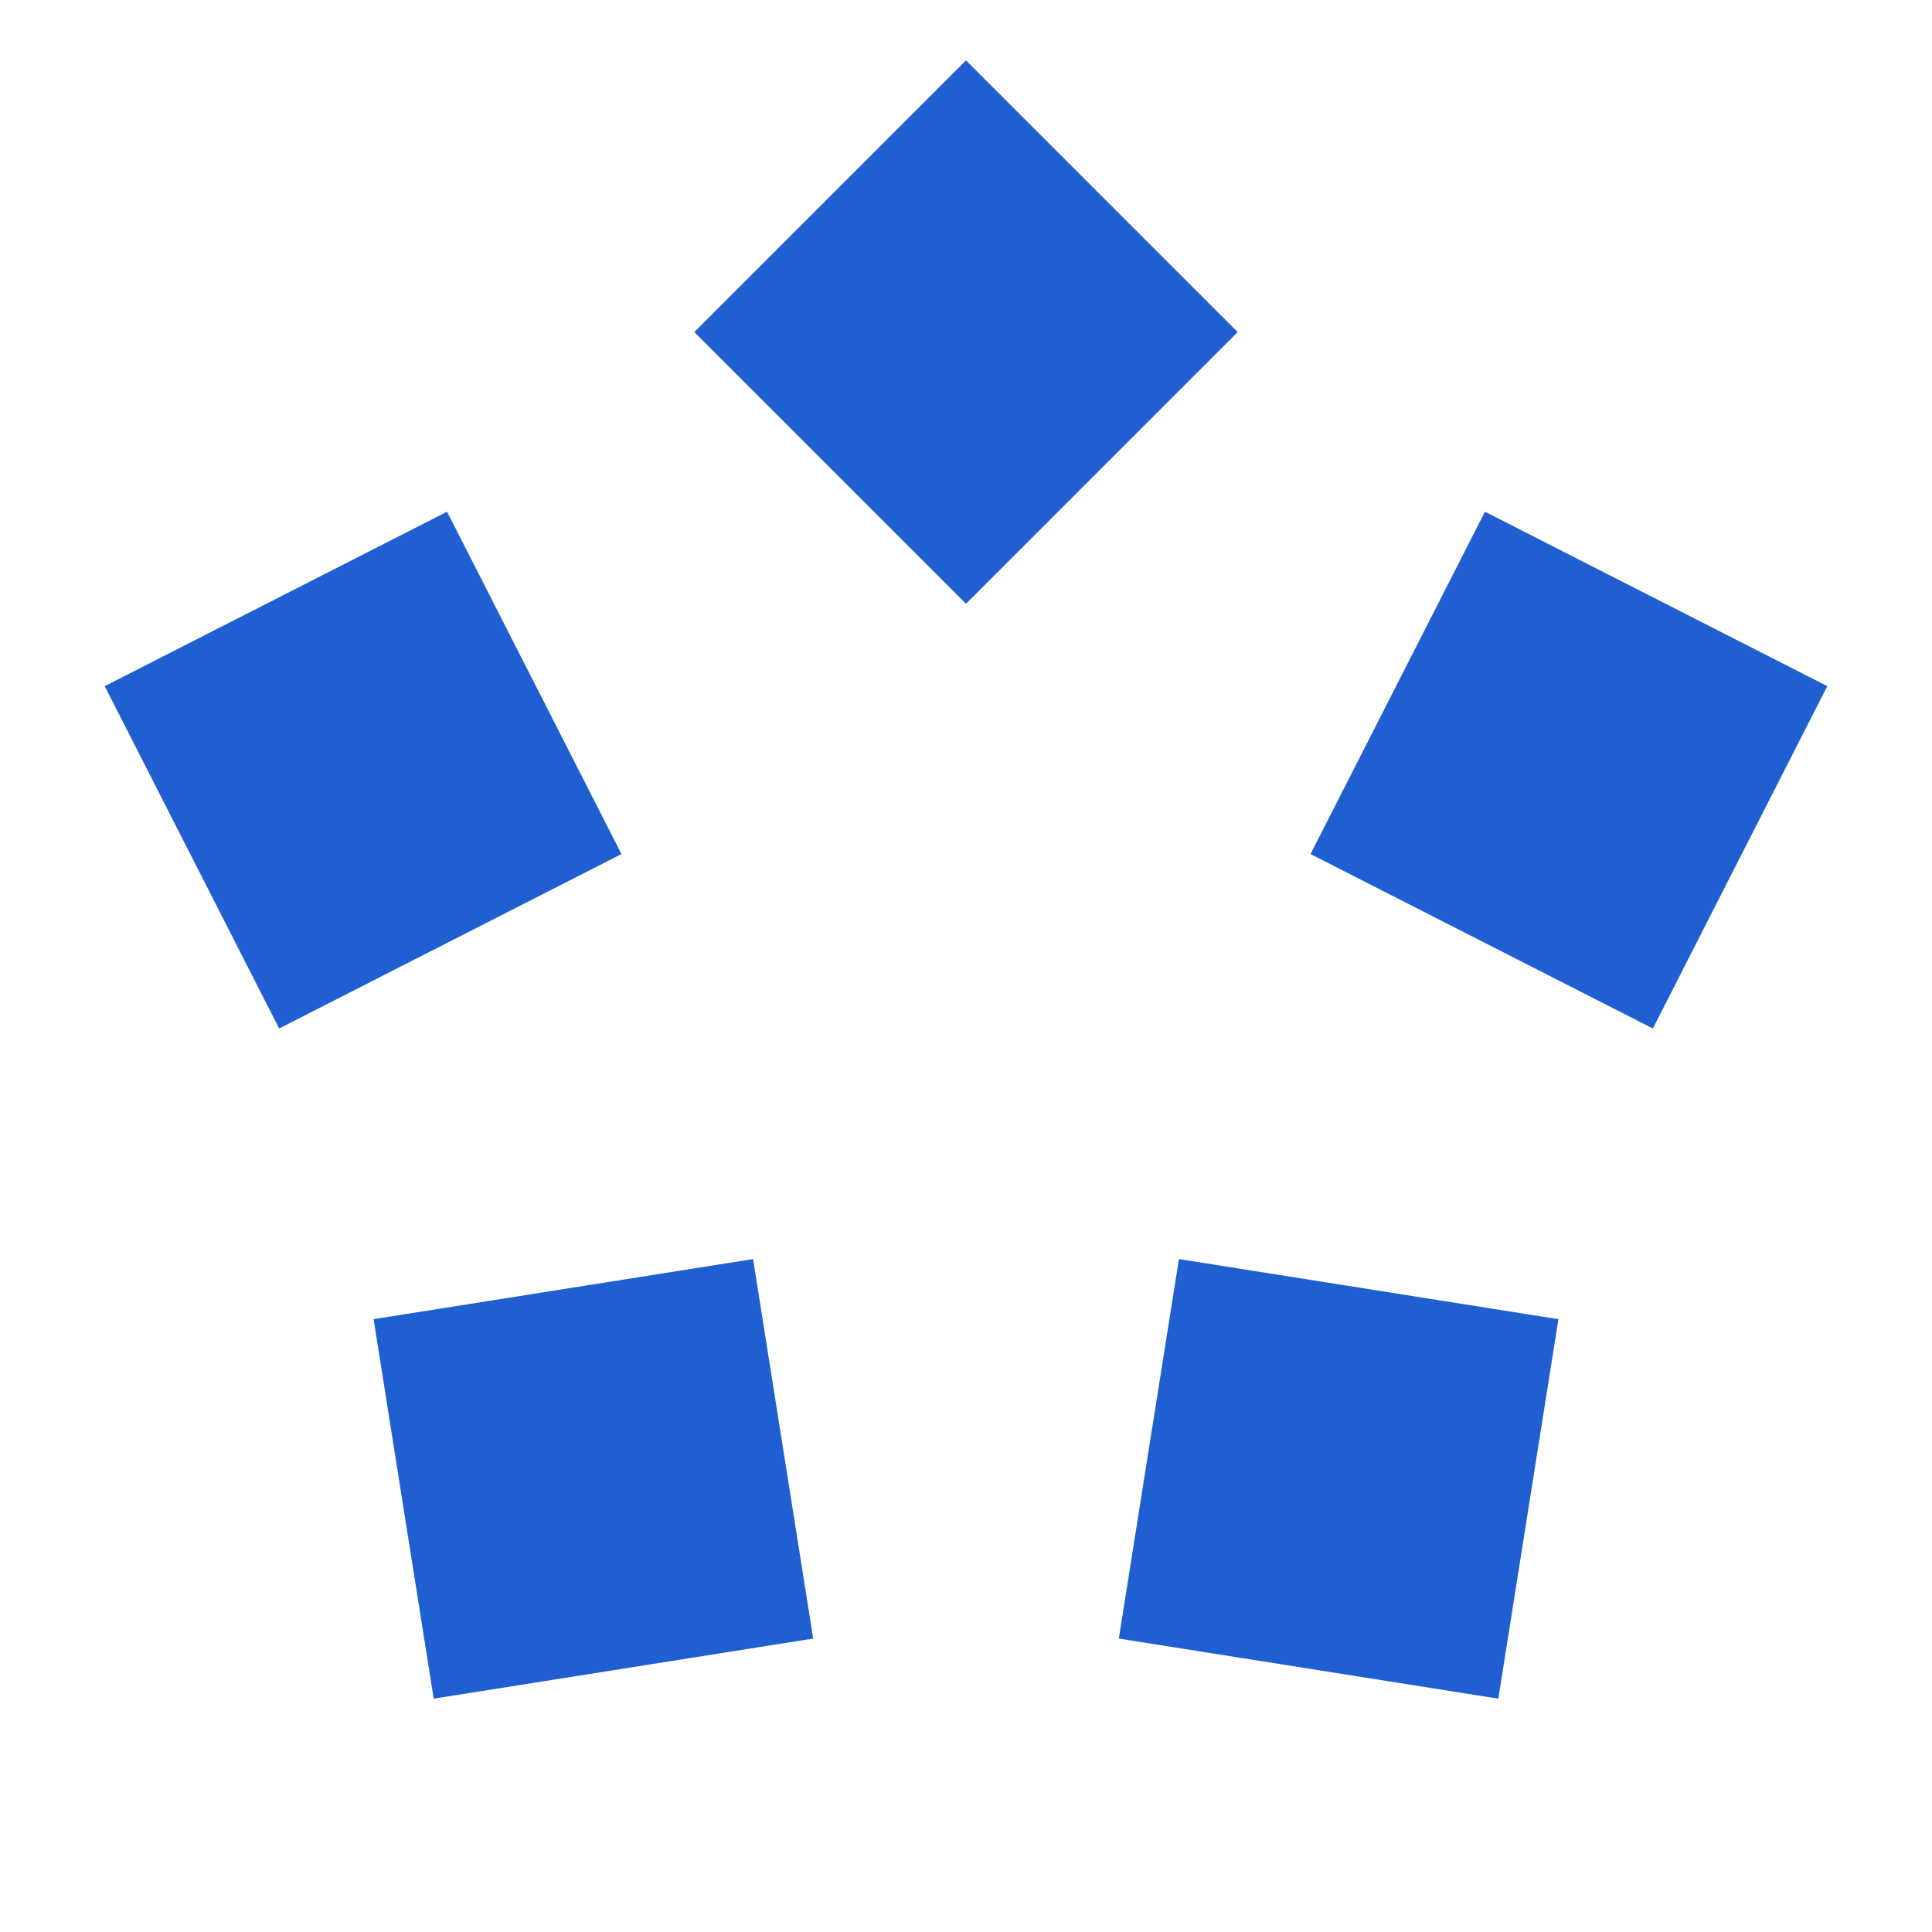
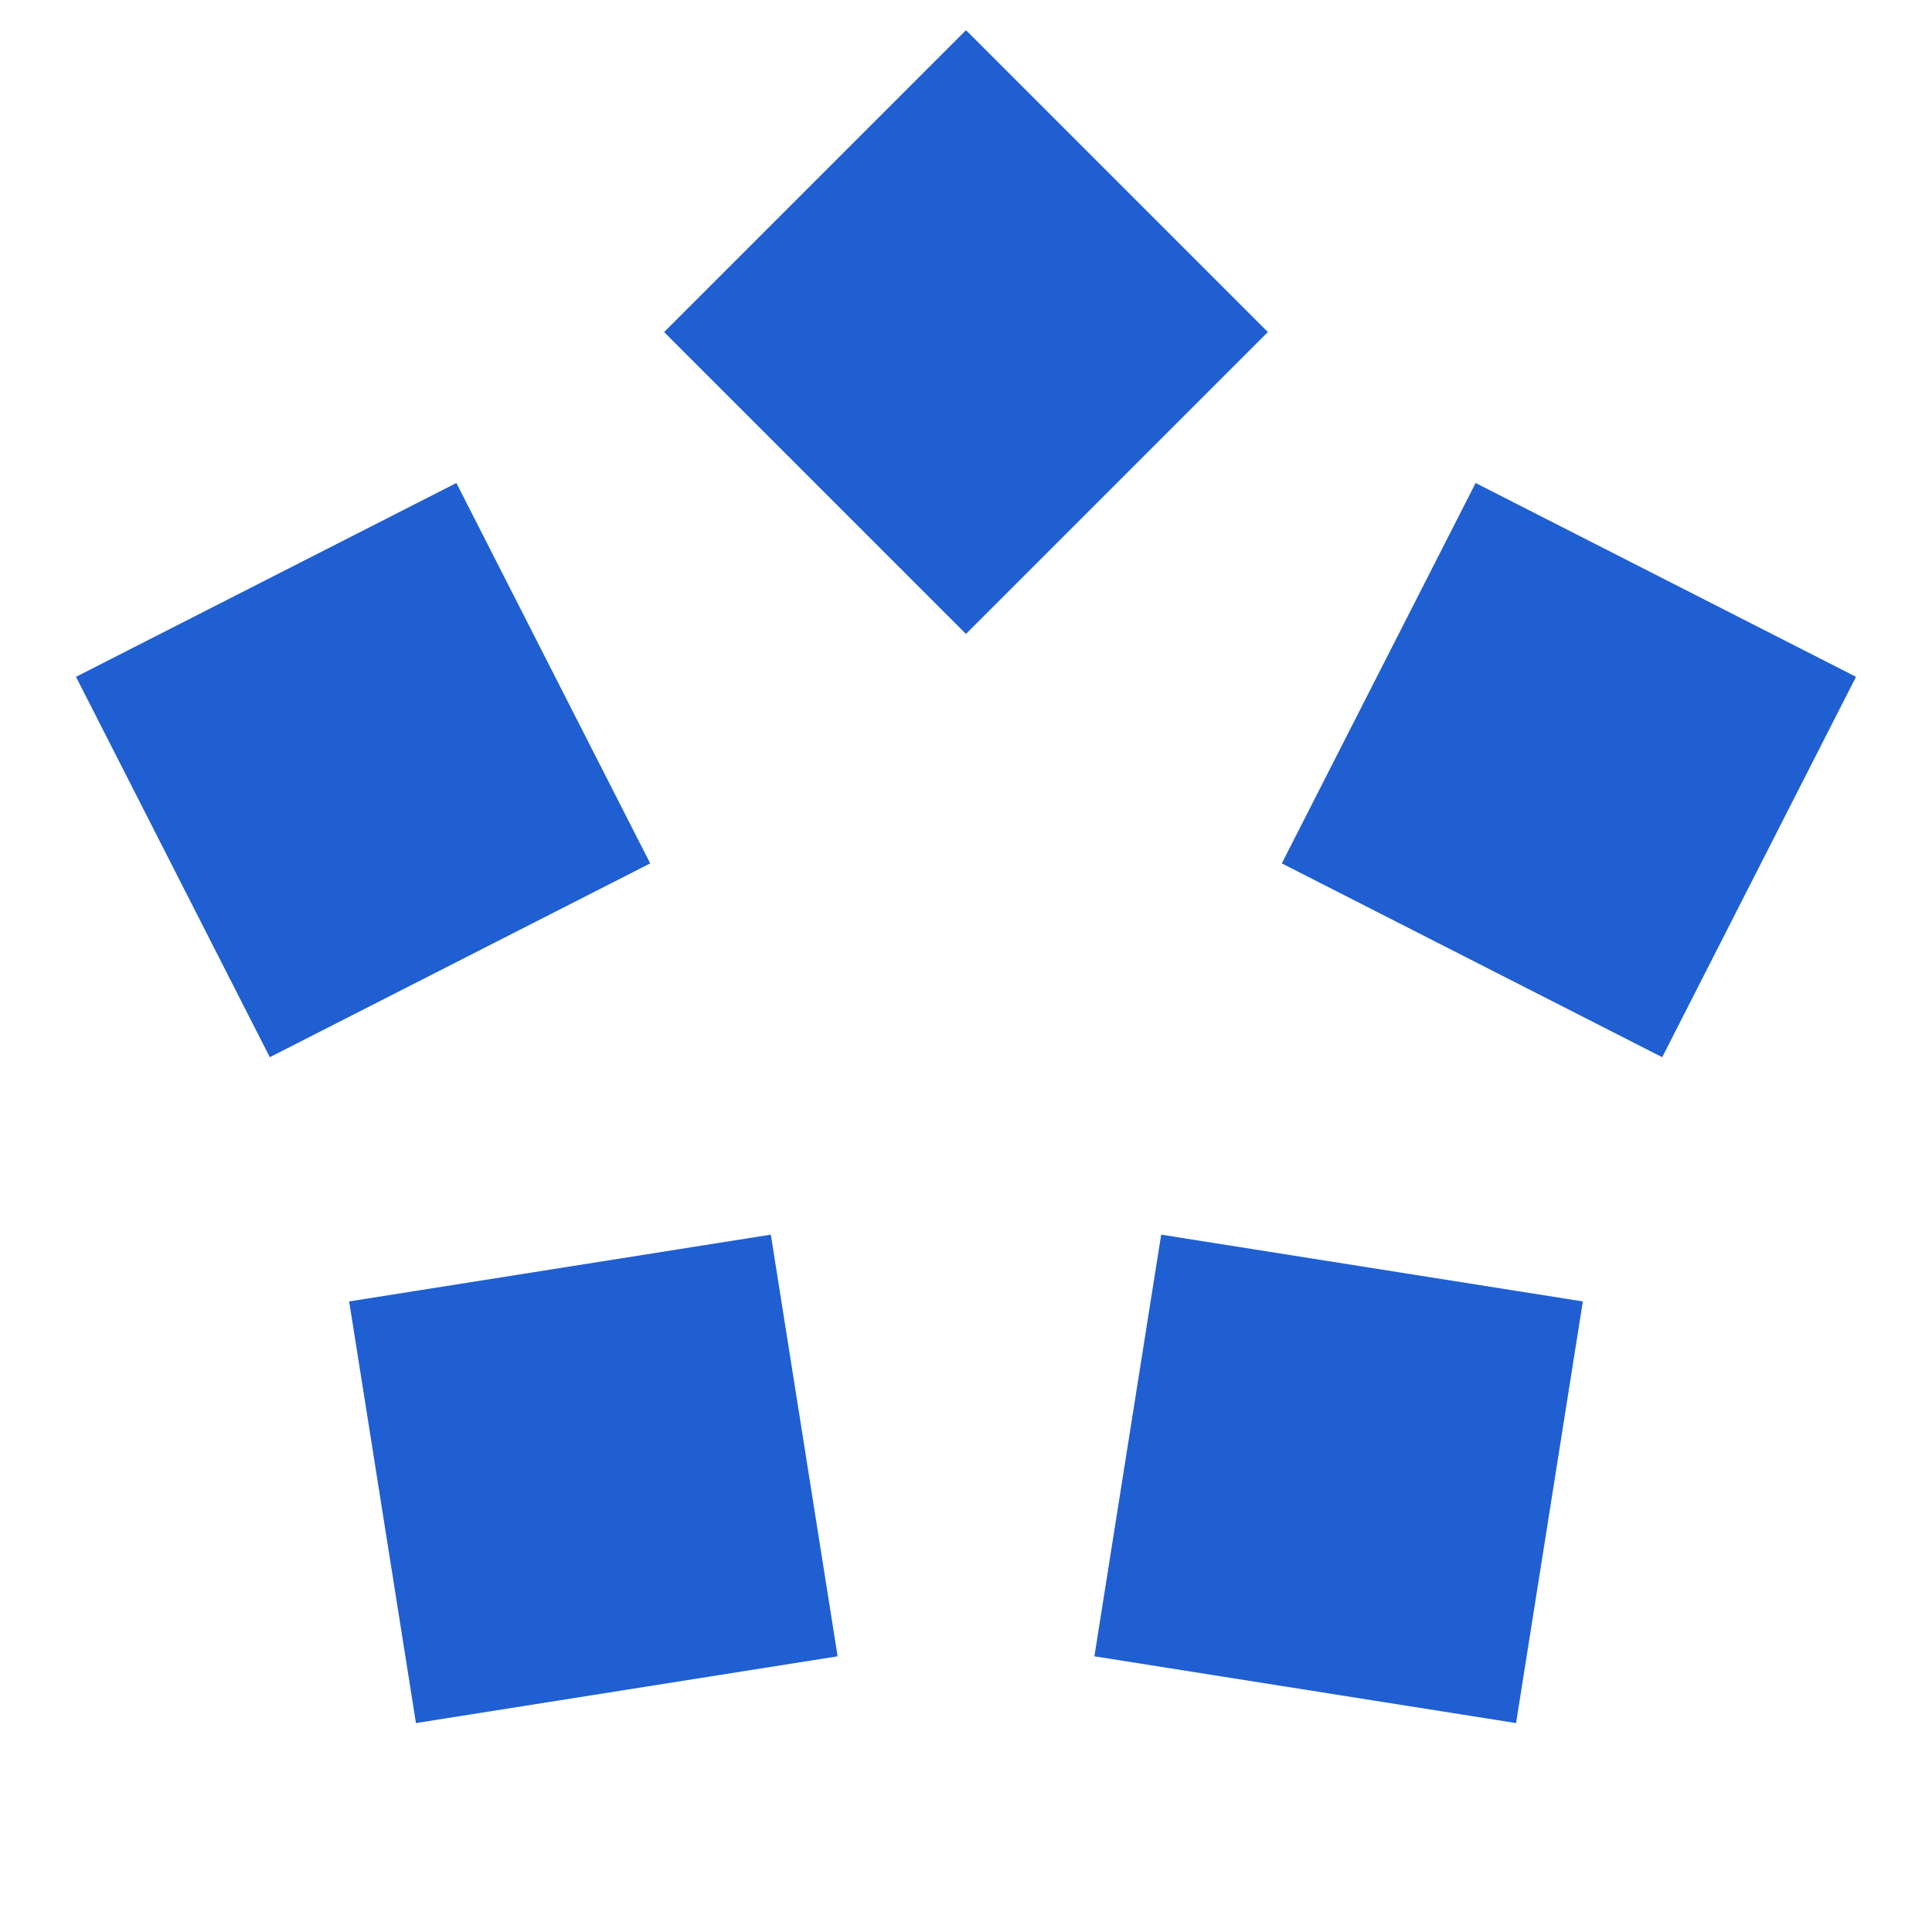
<svg xmlns="http://www.w3.org/2000/svg" viewBox="0 0 64 64">
  <g fill="#1f5fd1">
-     <path d="M32 2L41 11L32 20L23 11Z" />
-     <path d="M32 2L41 11L32 20L23 11Z" transform="rotate(72 32 32)" />
-     <path d="M32 2L41 11L32 20L23 11Z" transform="rotate(144 32 32)" />
-     <path d="M32 2L41 11L32 20L23 11Z" transform="rotate(216 32 32)" />
-     <path d="M32 2L41 11L32 20L23 11Z" transform="rotate(288 32 32)" />
+     <path d="M32 1L42 11L32 21L22 11Z" />
+     <path d="M32 1L42 11L32 21L22 11Z" transform="rotate(72 32 32)" />
+     <path d="M32 1L42 11L32 21L22 11Z" transform="rotate(144 32 32)" />
+     <path d="M32 1L42 11L32 21L22 11Z" transform="rotate(216 32 32)" />
+     <path d="M32 1L42 11L32 21L22 11Z" transform="rotate(288 32 32)" />
  </g>
</svg>
